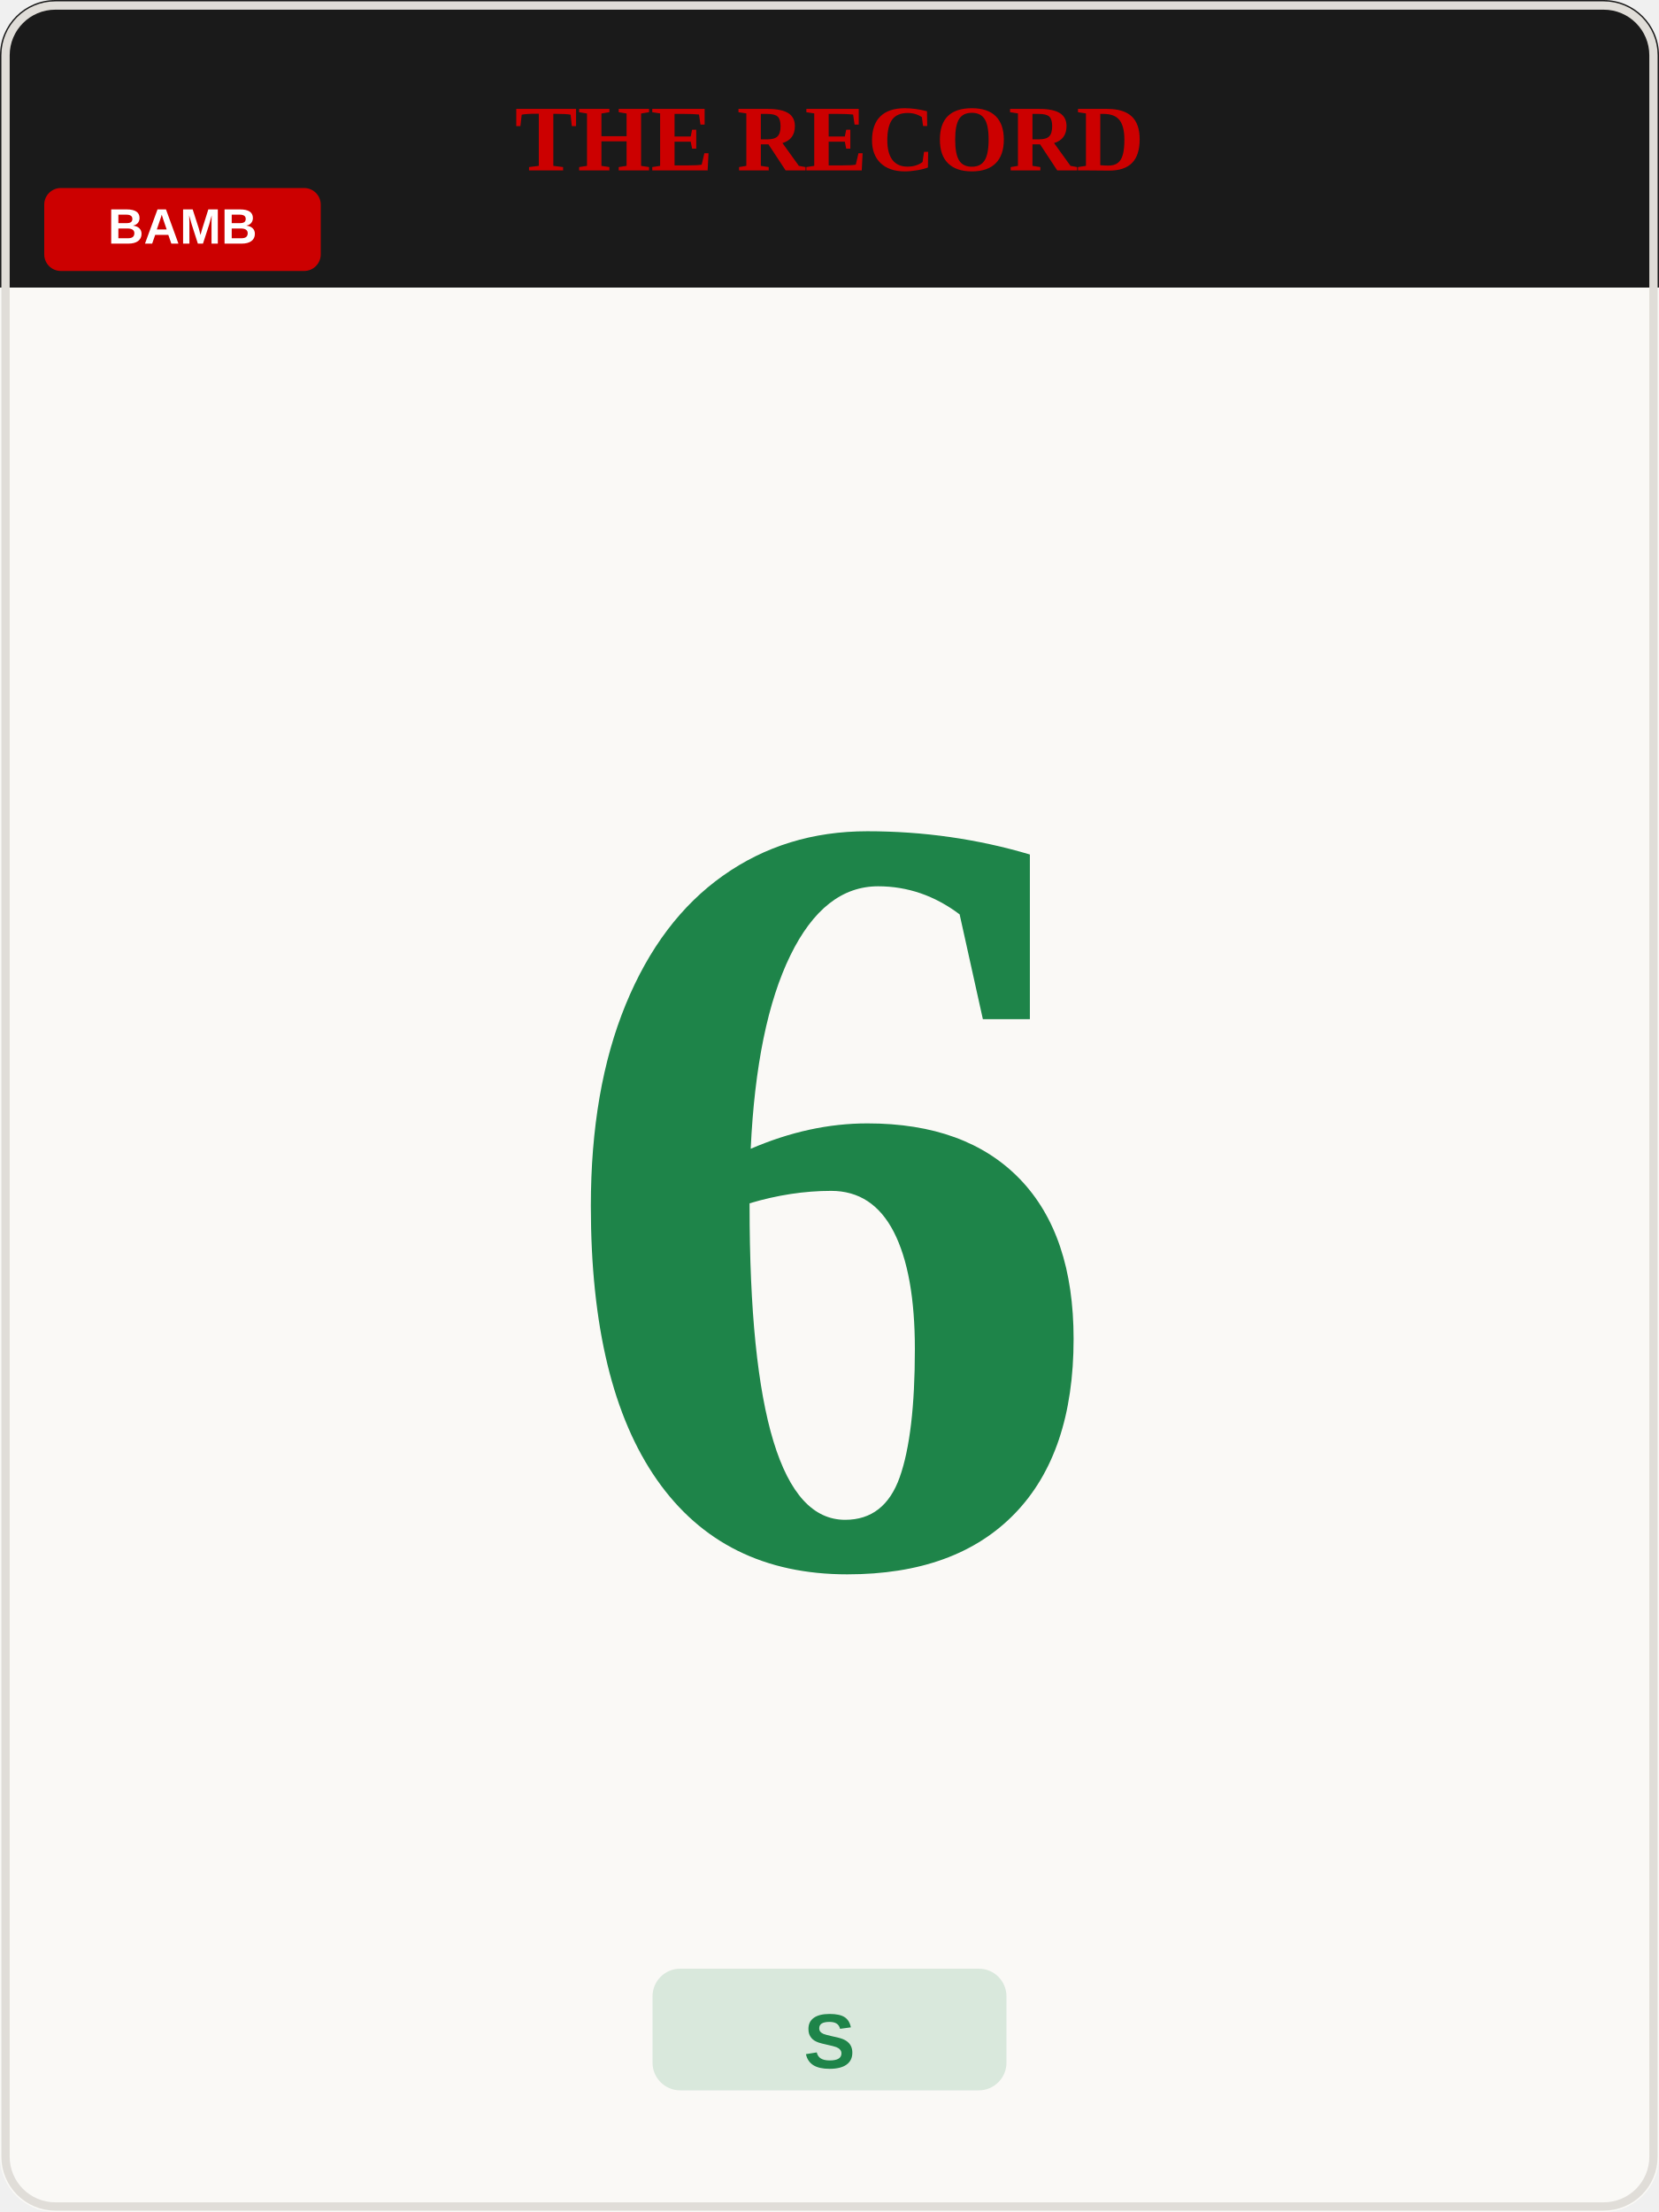
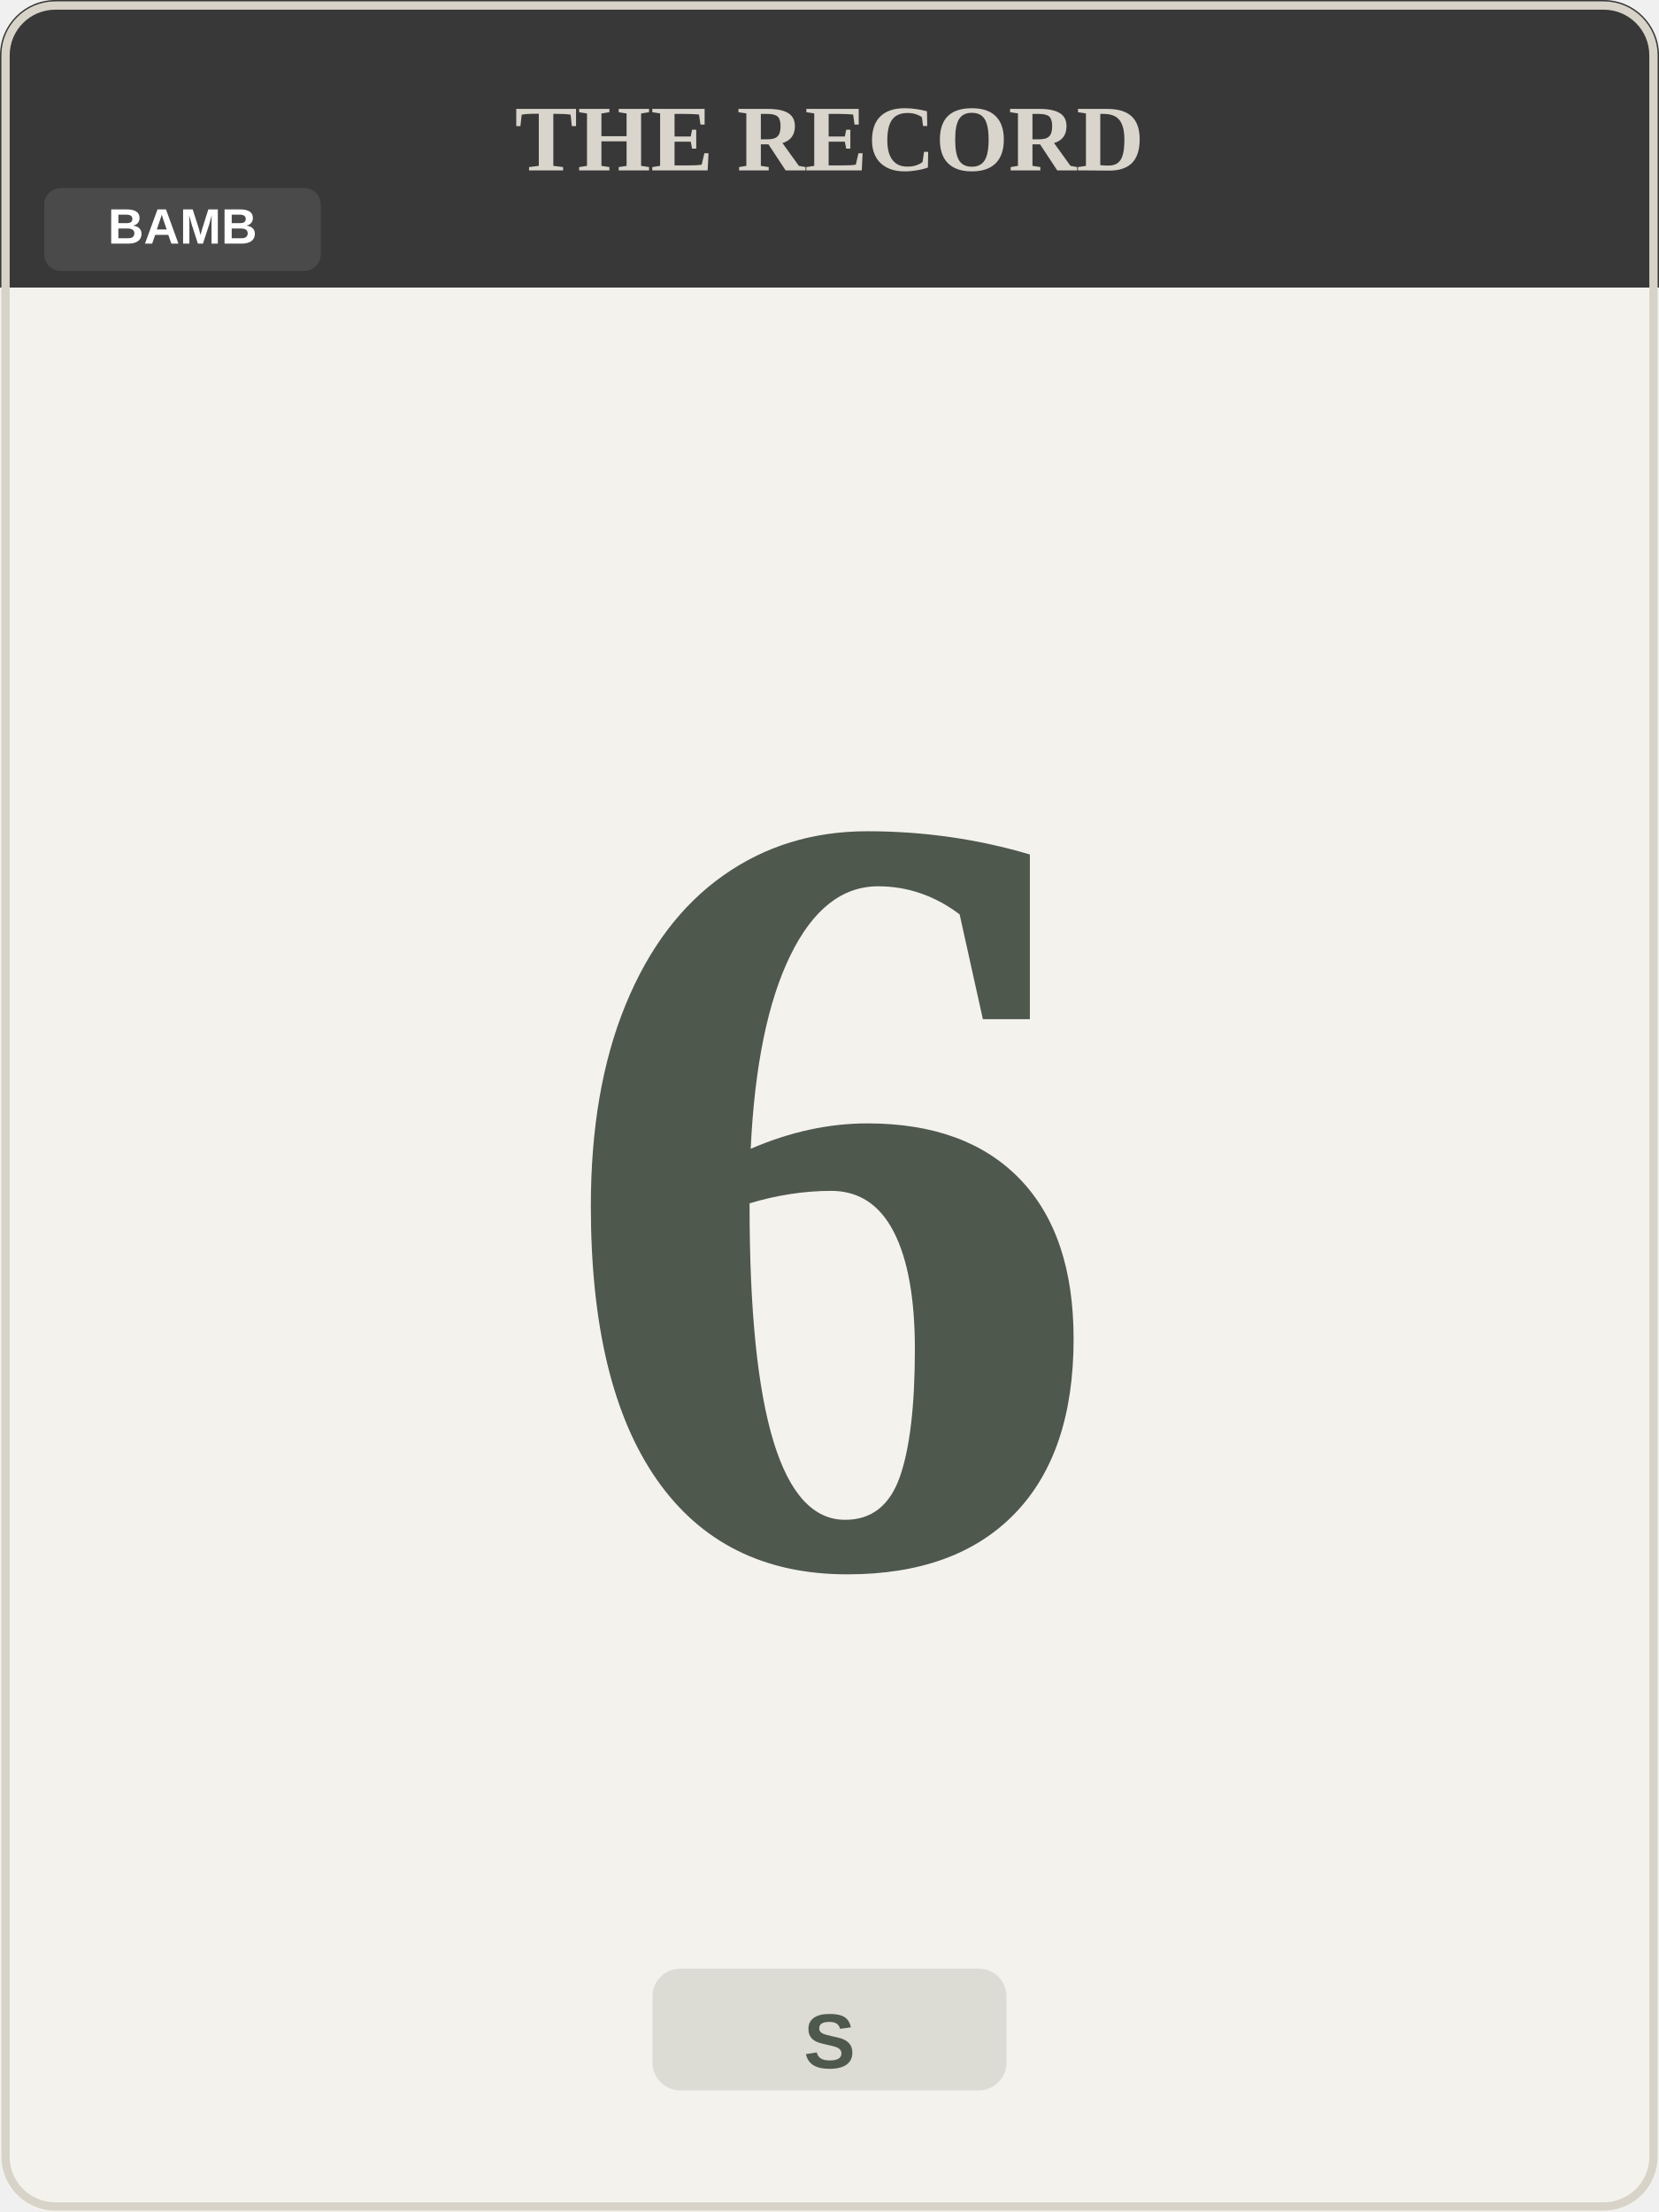
<svg xmlns="http://www.w3.org/2000/svg" viewBox="0 0 300 400" width="300" height="400">
-   <rect x="0" y="0" width="300" height="400" rx="10" fill="#FAF9F6" />
-   <rect x="0" y="0" width="300" height="52" rx="10" fill="#1A1A1A" />
-   <rect x="0" y="42" width="300" height="10" fill="#1A1A1A" />
-   <text x="150" y="26" font-family="Georgia,'Times New Roman',serif" font-size="17" font-weight="bold" fill="#CC0000" text-anchor="middle" dominant-baseline="middle">THE RECORD</text>
-   <rect x="8" y="34" width="50" height="15" rx="3" fill="#CC0000" />
+   <rect x="0" y="0" width="300" height="400" rx="10" fill="#F4F2EC" />
+   <rect x="0" y="0" width="300" height="52" rx="10" fill="#383838" />
+   <rect x="0" y="42" width="300" height="10" fill="#383838" />
+   <text x="150" y="26" font-family="Georgia,'Times New Roman',serif" font-size="17" font-weight="bold" fill="#D9D5CC" text-anchor="middle" dominant-baseline="middle">THE RECORD</text>
+   <rect x="8" y="34" width="50" height="15" rx="3" fill="#4A4A4A" />
  <text x="33" y="41.5" font-family="Arial,Helvetica,sans-serif" font-size="9" font-weight="bold" fill="#FFFFFF" text-anchor="middle" dominant-baseline="middle">BAMB</text>
-   <text x="150" y="226" font-family="Georgia,'Times New Roman',serif" font-size="200" font-weight="bold" fill="#1E8449" text-anchor="middle" dominant-baseline="middle" letter-spacing="-4">6</text>
-   <rect x="118" y="356" width="64" height="22" rx="5" fill="#1E8449" opacity="0.15" />
-   <text x="150" y="370" font-family="Arial,Helvetica,sans-serif" font-size="14" font-weight="bold" fill="#1E8449" text-anchor="middle" dominant-baseline="middle">S</text>
-   <rect x="1" y="1" width="298" height="398" rx="9" fill="none" stroke="#E0DDD8" stroke-width="1.5" />
+   <text x="150" y="226" font-family="Georgia,'Times New Roman',serif" font-size="200" font-weight="bold" fill="#4E584C" text-anchor="middle" dominant-baseline="middle" letter-spacing="-4">6</text>
+   <rect x="118" y="356" width="64" height="22" rx="5" fill="#4E584C" opacity="0.15" />
+   <text x="150" y="370" font-family="Arial,Helvetica,sans-serif" font-size="14" font-weight="bold" fill="#4E584C" text-anchor="middle" dominant-baseline="middle">S</text>
+   <rect x="1" y="1" width="298" height="398" rx="9" fill="none" stroke="#D8D3C8" stroke-width="1.5" />
</svg>
